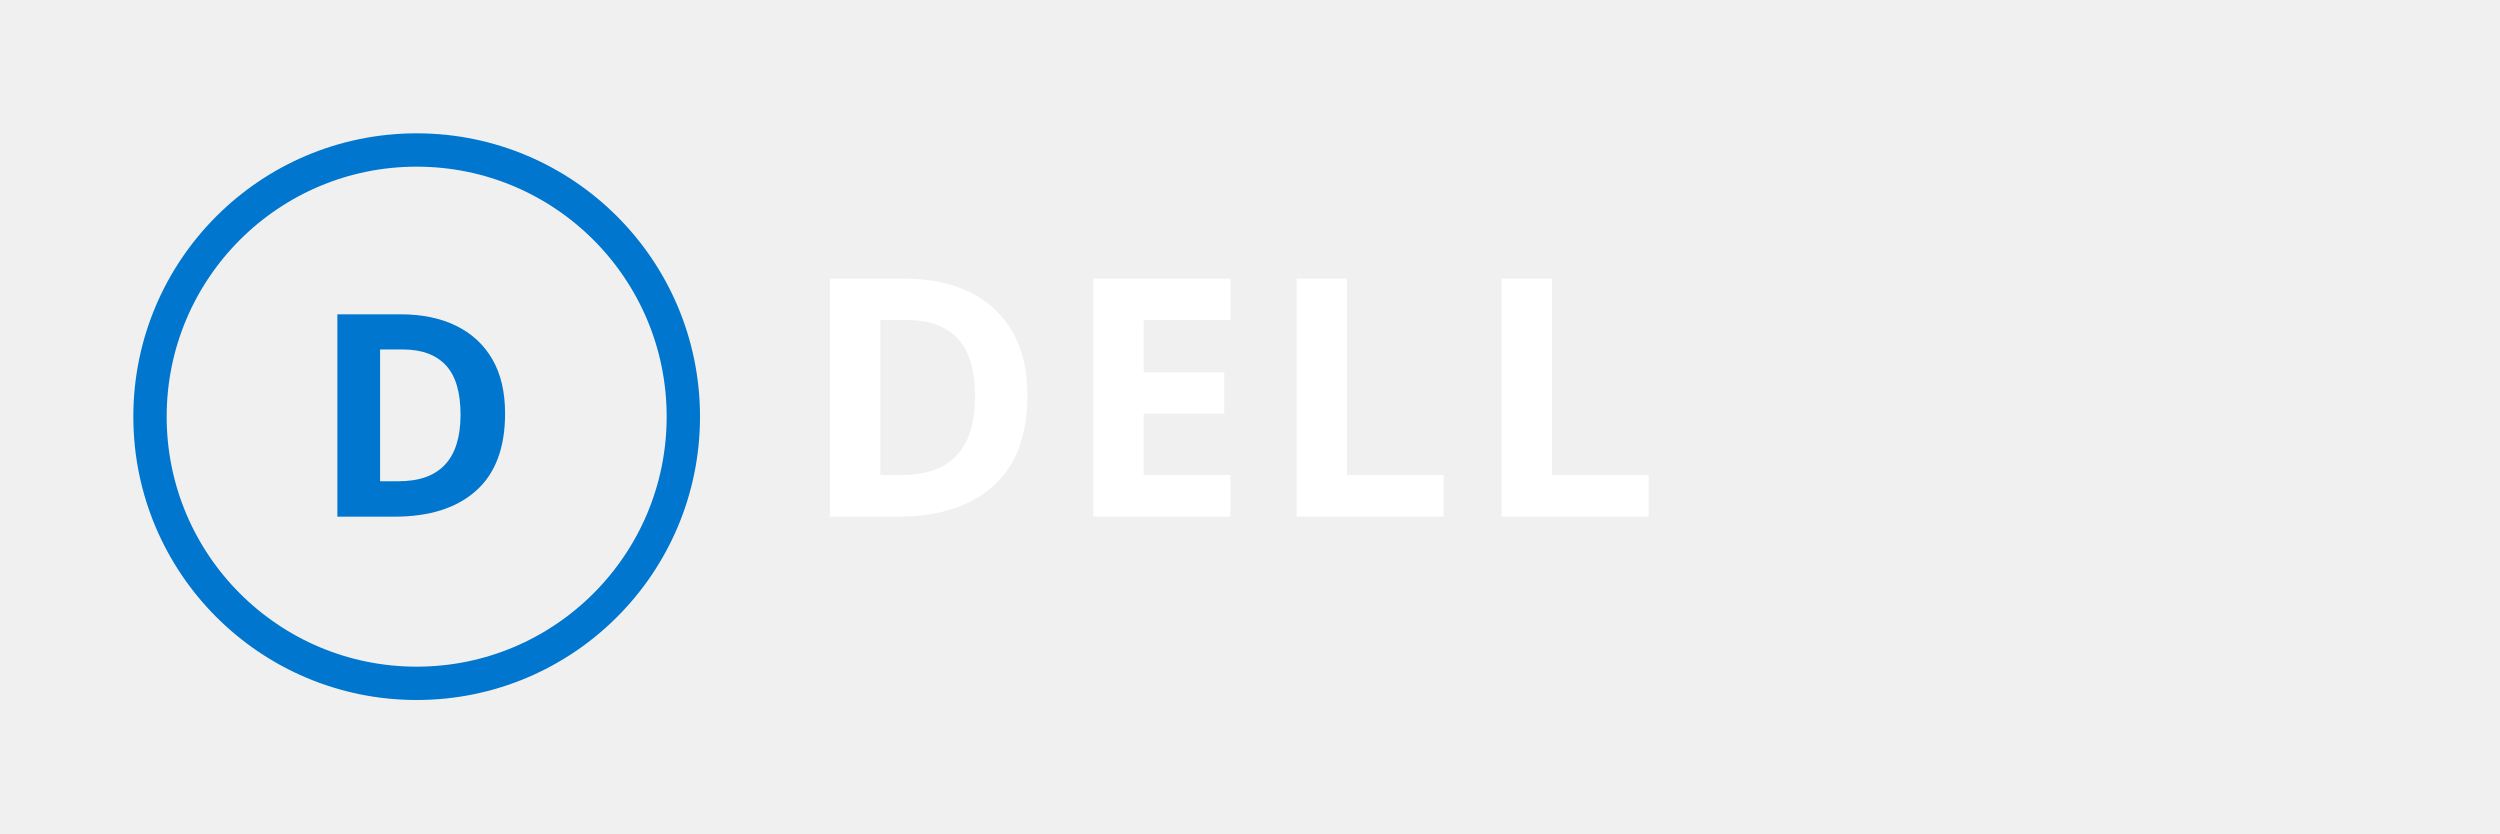
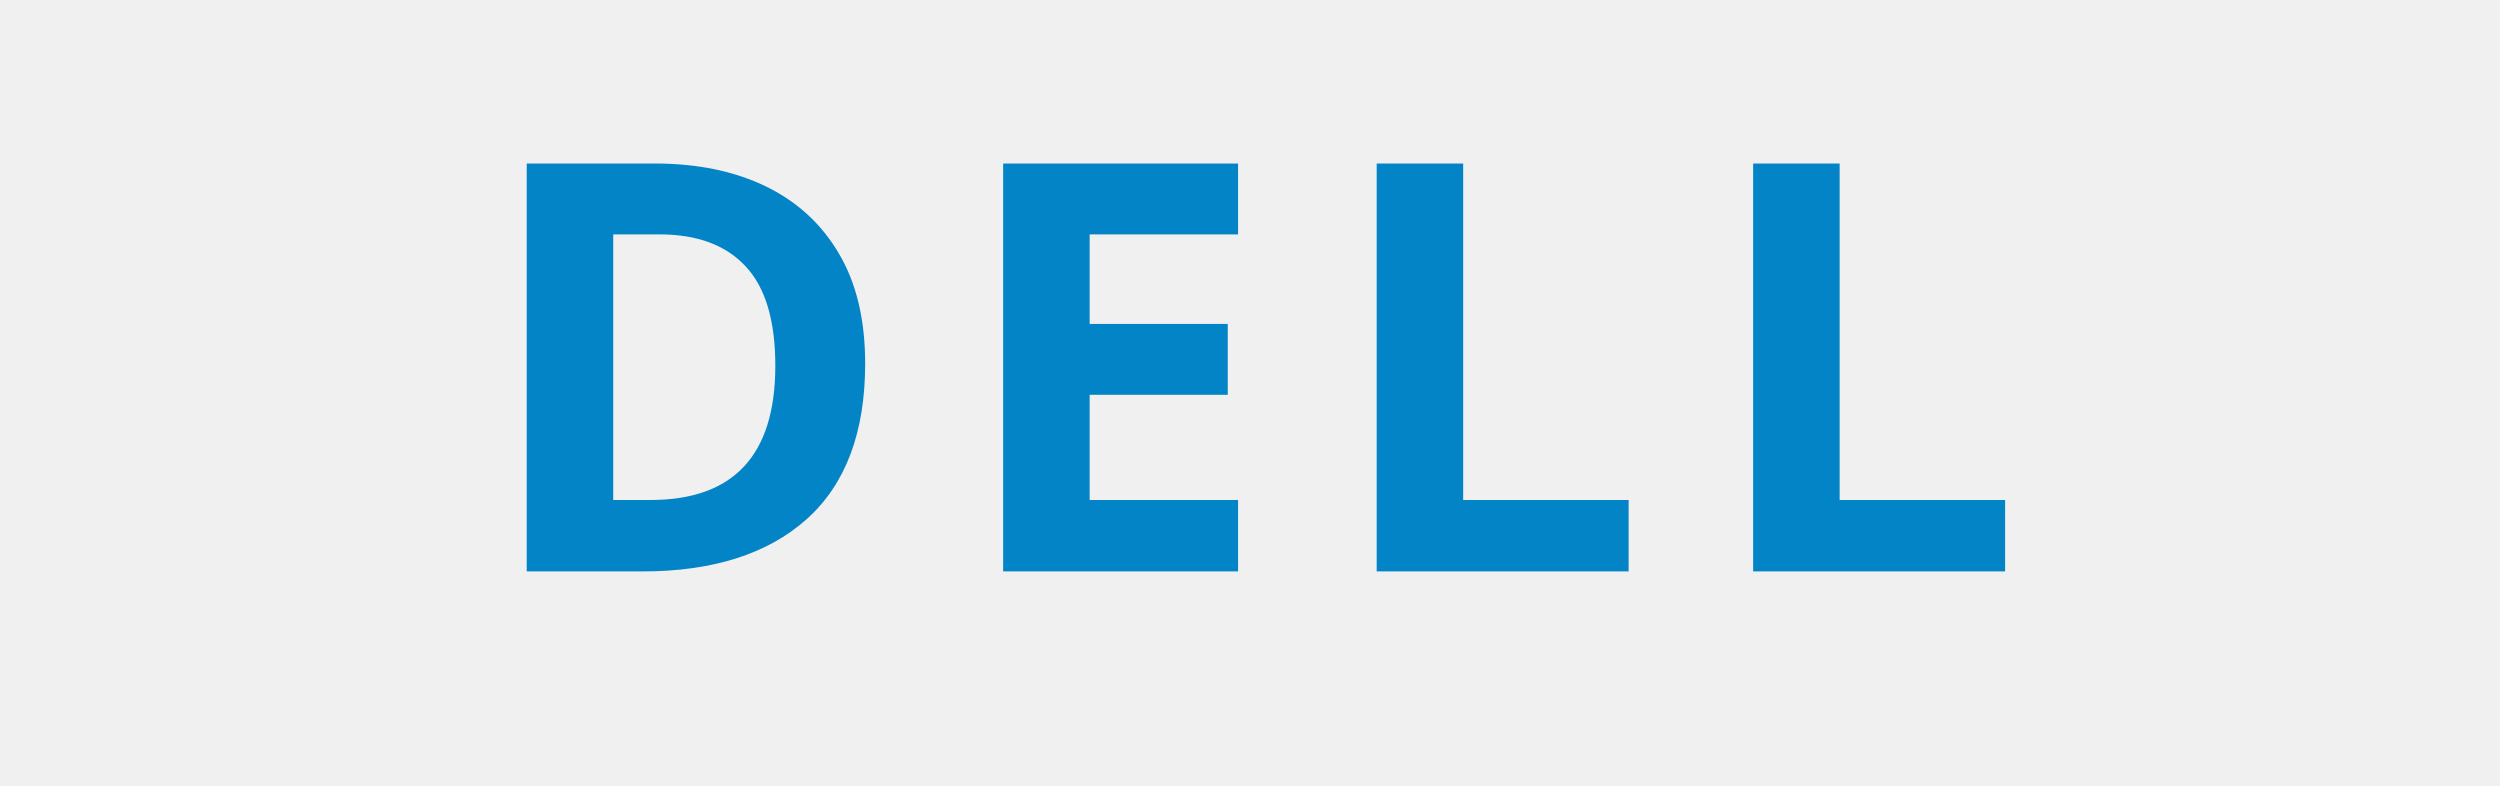
- <svg xmlns="http://www.w3.org/2000/svg" viewBox="0 0 300 100" width="100%" height="100%">
-   <circle cx="50" cy="50" r="32" fill="none" stroke="#0076ce" stroke-width="4" />
-   <text x="50" y="62" font-family="system-ui, sans-serif" font-weight="900" font-size="34" fill="#0076ce" text-anchor="middle">D</text>
-   <text x="96" y="62" font-family="system-ui, sans-serif" font-weight="900" font-size="40" fill="#ffffff" letter-spacing="2">DELL</text>
+ <svg xmlns="http://www.w3.org/2000/svg" viewBox="0 0 140 44" width="100%" height="100%">
+   <text x="50%" y="32" font-family="'Arial Black', sans-serif" font-weight="900" font-size="32" fill="#0284c7" text-anchor="middle" letter-spacing="3">DELL</text>
</svg>
